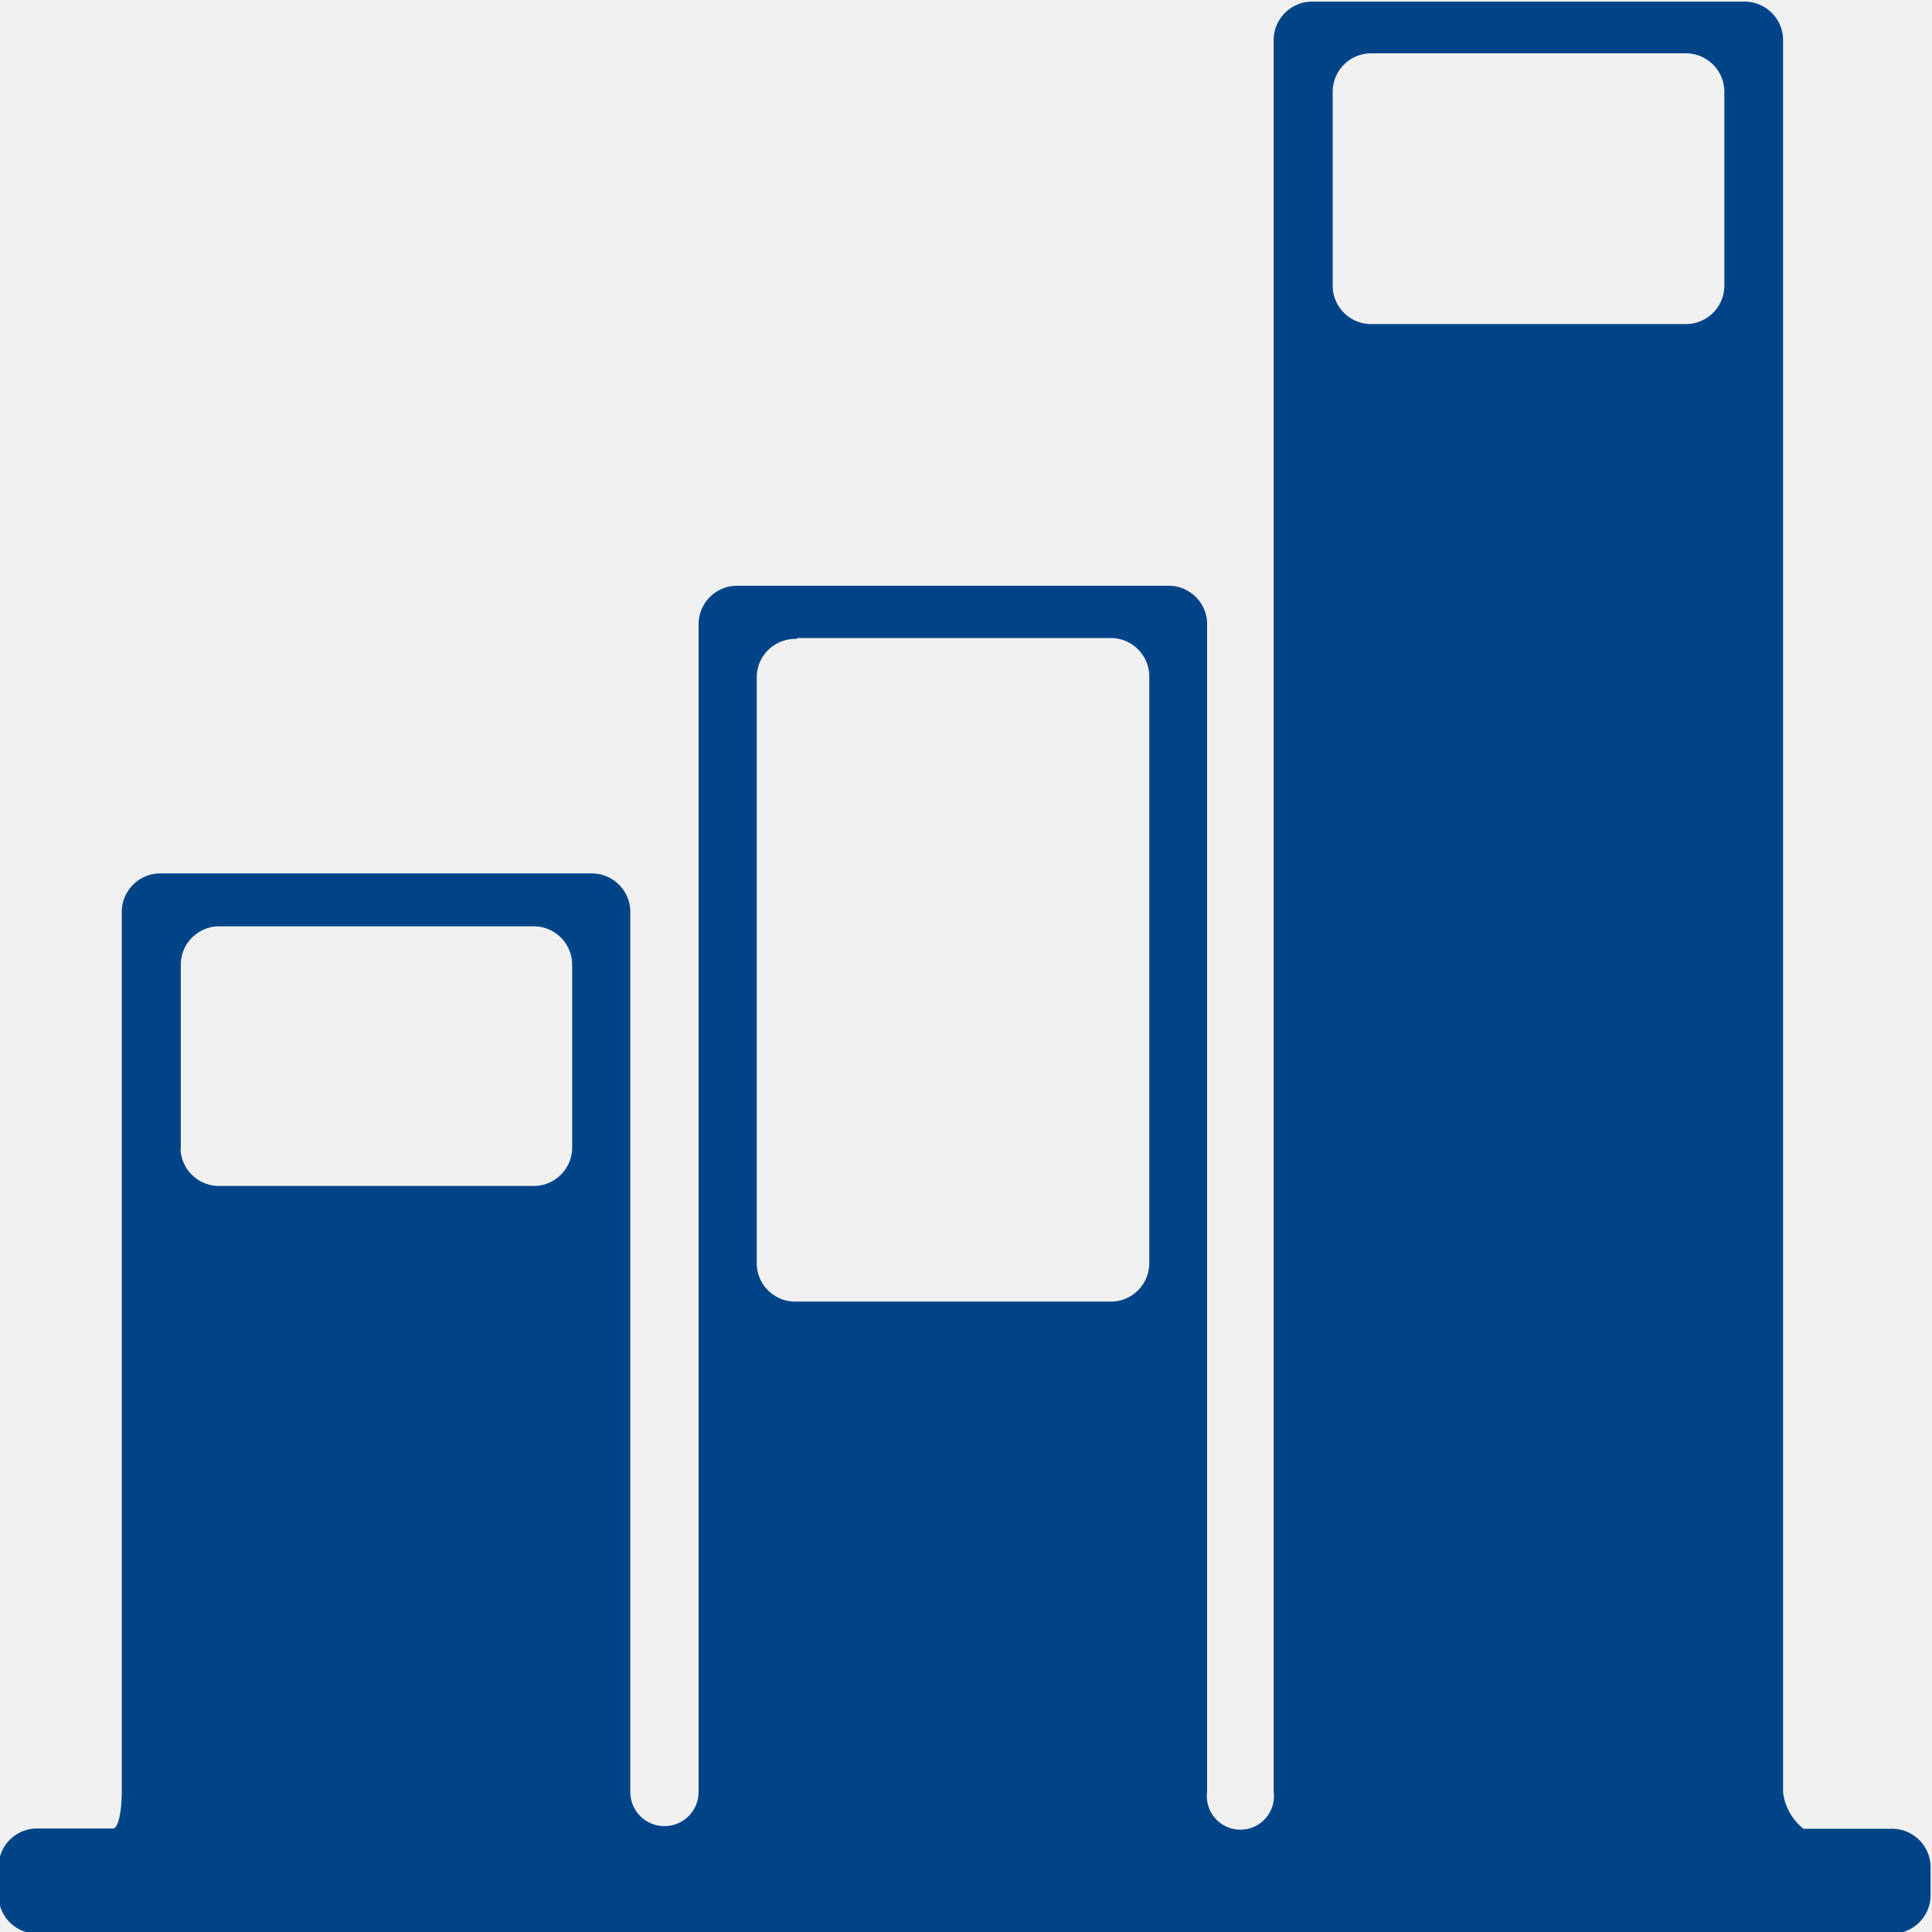
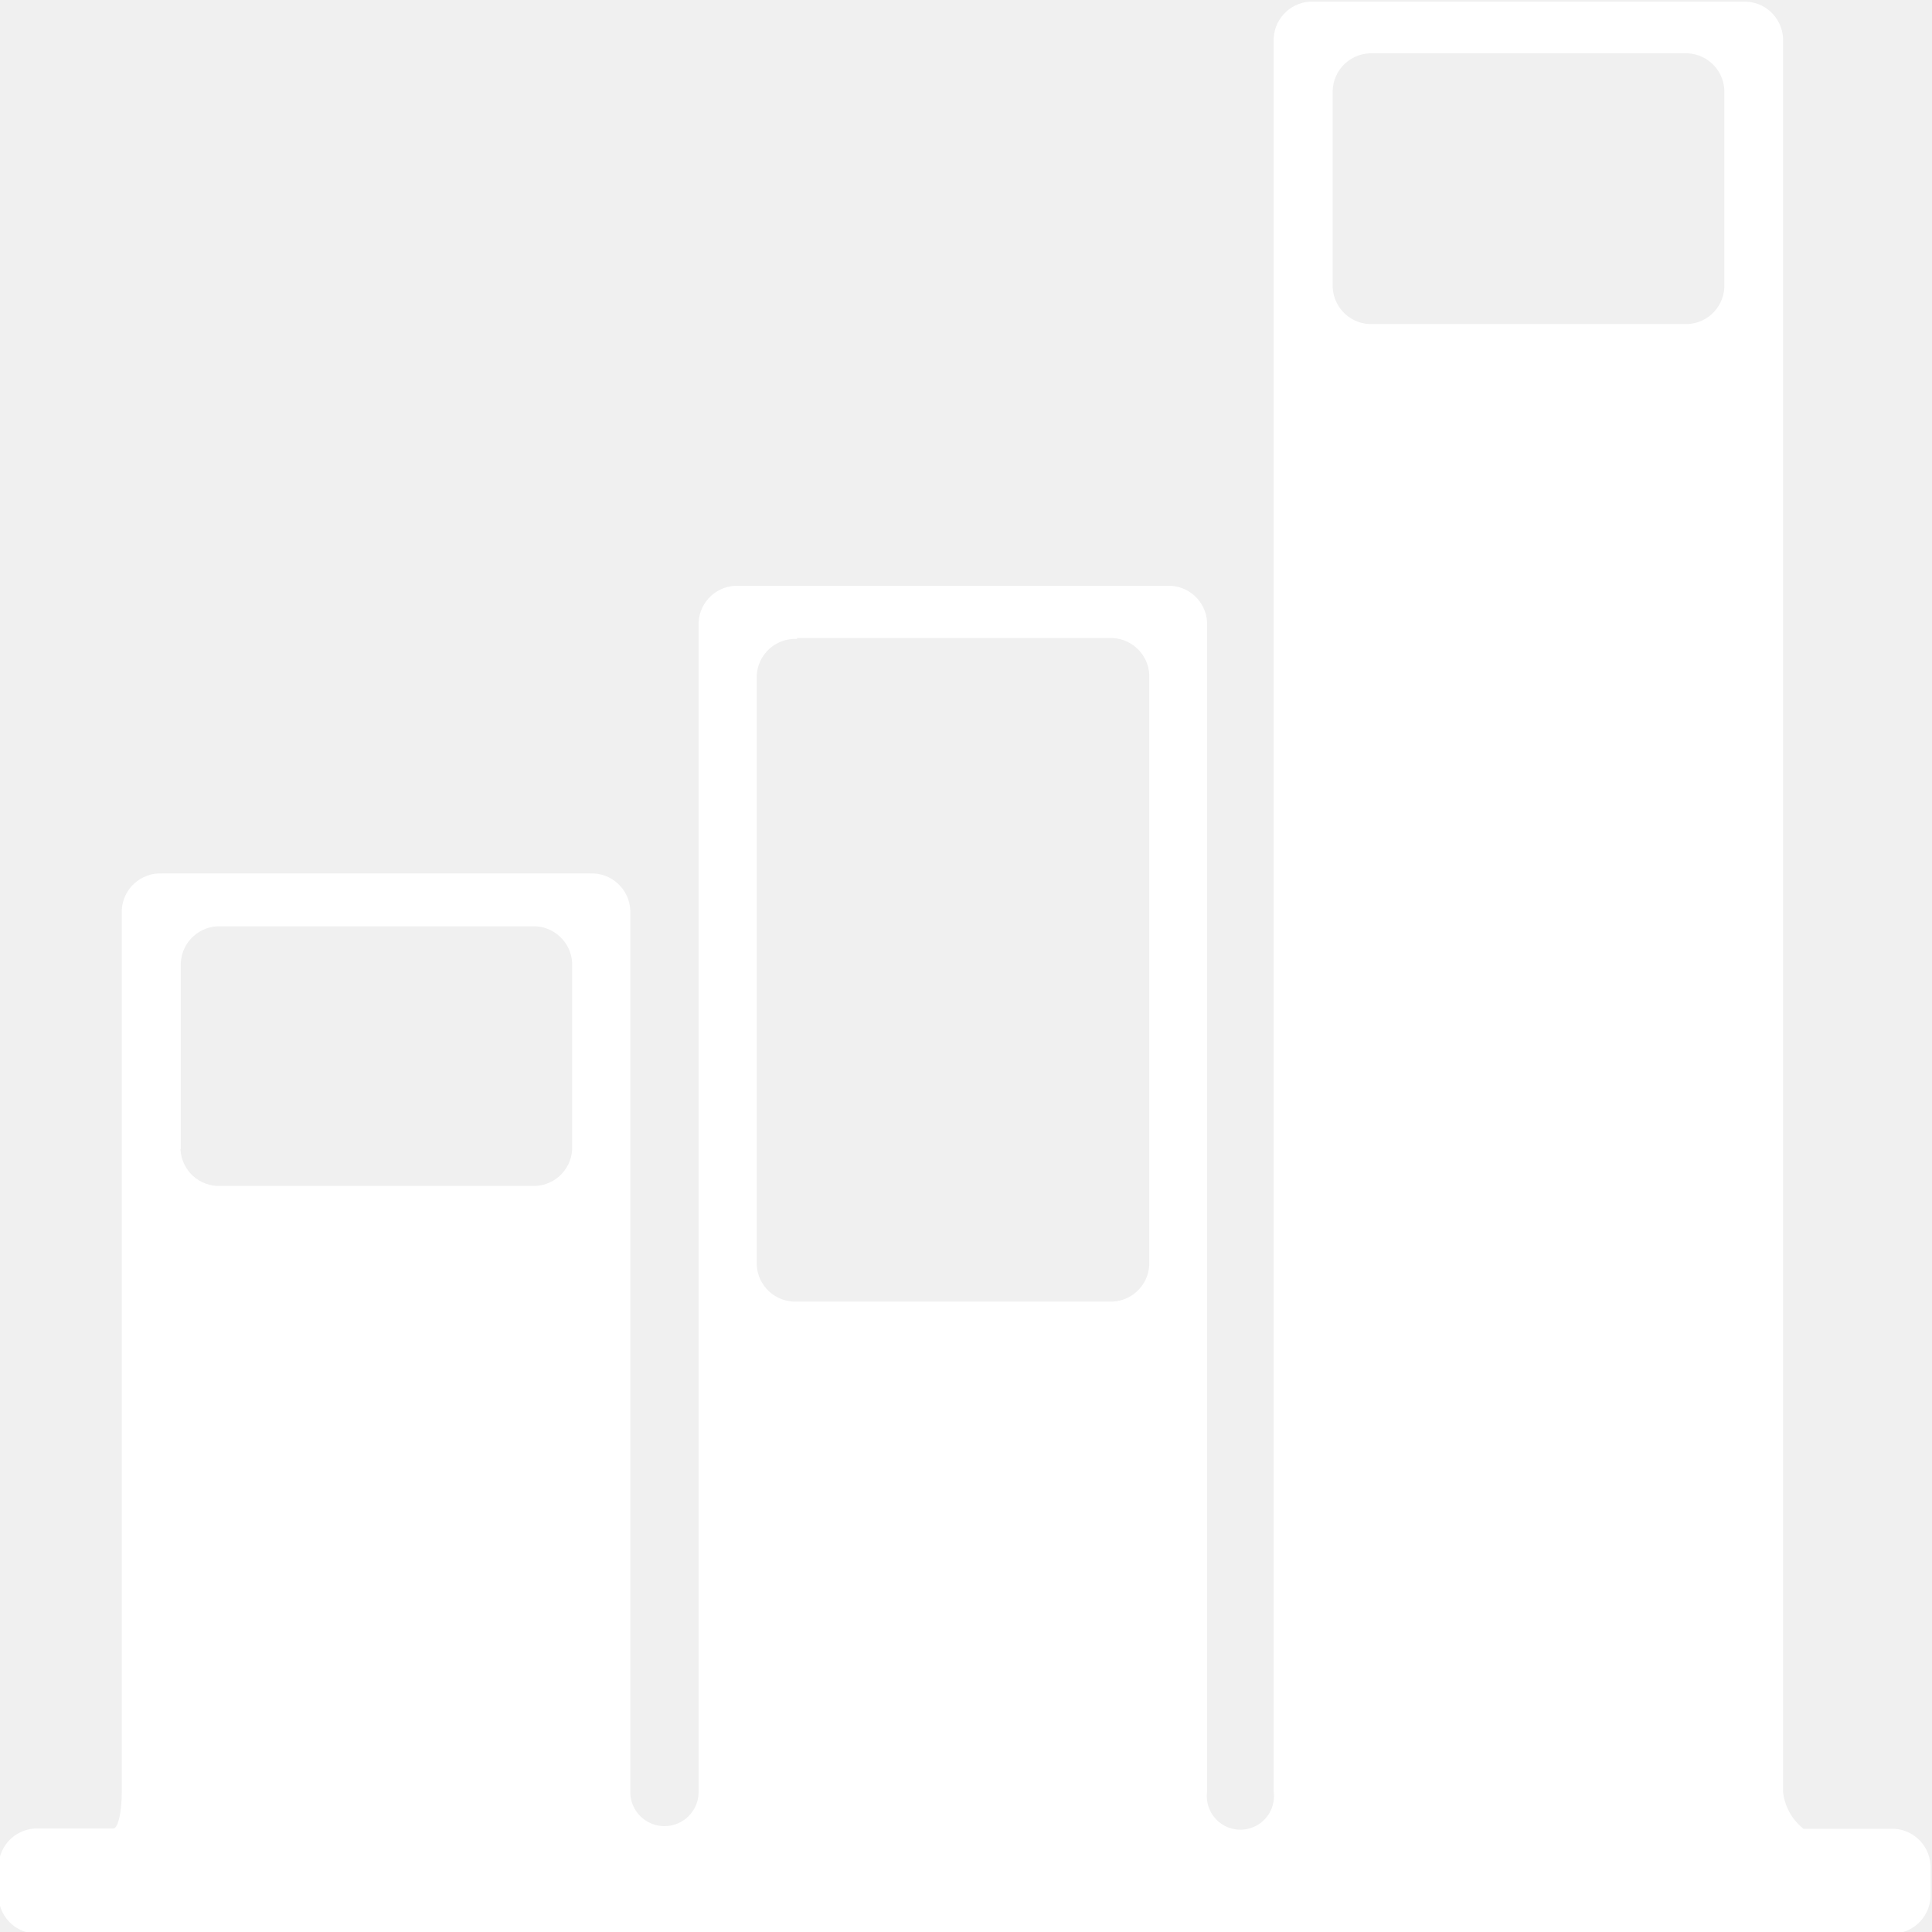
<svg xmlns="http://www.w3.org/2000/svg" id="svg733" version="1.1" viewBox="0 0 6.615 6.615" height="25" width="25">
  <defs id="defs727" />
  <g transform="translate(0,-290.3854)" id="layer1">
-     <path style="fill:#004487;stroke-width:0.441" d="m -0.005,296.772 v 0.109 a 0.132,0.132 0 0 0 0.138,0.125 H 6.472 a 0.132,0.132 0 0 0 0.138,-0.125 v -0.109 A 0.132,0.132 0 0 0 6.472,296.647 H 6.175 a 0.188,0.188 0 0 1 -0.07,-0.125 v -6.006 A 0.132,0.132 0 0 0 5.968,290.391 H 4.499 a 0.132,0.132 0 0 0 -0.138,0.125 v 6.004 a 0.115,0.115 0 1 1 -0.228,0 v -4.005 A 0.132,0.132 0 0 0 3.996,292.391 H 2.53 a 0.132,0.132 0 0 0 -0.138,0.125 v 4.005 a 0.117,0.117 0 1 1 -0.234,0 v -3.02 A 0.132,0.132 0 0 0 2.021,293.376 H 0.555 a 0.132,0.132 0 0 0 -0.138,0.125 v 3.02 c 0,0.069 -0.013,0.125 -0.029,0.125 h -0.255 a 0.132,0.132 0 0 0 -0.138,0.127 z m 4.706,-6.204 h 1.065 a 0.132,0.132 0 0 1 0.138,0.125 v 0.677 a 0.132,0.132 0 0 1 -0.138,0.125 H 4.701 a 0.132,0.132 0 0 1 -0.138,-0.125 v -0.676 a 0.132,0.132 0 0 1 0.138,-0.126 z m -1.972,2.002 h 1.068 a 0.132,0.132 0 0 1 0.138,0.125 v 2.022 a 0.132,0.132 0 0 1 -0.138,0.125 H 2.729 a 0.132,0.132 0 0 1 -0.138,-0.125 v -2.02 a 0.132,0.132 0 0 1 0.138,-0.124 z m -2.11,1.749 v -0.637 a 0.132,0.132 0 0 1 0.138,-0.125 H 1.821 a 0.132,0.132 0 0 1 0.138,0.125 v 0.639 a 0.132,0.132 0 0 1 -0.138,0.125 H 0.756 a 0.132,0.132 0 0 1 -0.138,-0.125 z" id="bars" />
+     <path style="fill:#ffffff;stroke-width:0.441" d="m -0.005,296.772 v 0.109 a 0.132,0.132 0 0 0 0.138,0.125 H 6.472 a 0.132,0.132 0 0 0 0.138,-0.125 v -0.109 A 0.132,0.132 0 0 0 6.472,296.647 H 6.175 a 0.188,0.188 0 0 1 -0.07,-0.125 v -6.006 A 0.132,0.132 0 0 0 5.968,290.391 H 4.499 a 0.132,0.132 0 0 0 -0.138,0.125 v 6.004 a 0.115,0.115 0 1 1 -0.228,0 v -4.005 A 0.132,0.132 0 0 0 3.996,292.391 H 2.53 a 0.132,0.132 0 0 0 -0.138,0.125 v 4.005 a 0.117,0.117 0 1 1 -0.234,0 v -3.02 A 0.132,0.132 0 0 0 2.021,293.376 H 0.555 a 0.132,0.132 0 0 0 -0.138,0.125 v 3.02 c 0,0.069 -0.013,0.125 -0.029,0.125 h -0.255 a 0.132,0.132 0 0 0 -0.138,0.127 z m 4.706,-6.204 h 1.065 a 0.132,0.132 0 0 1 0.138,0.125 v 0.677 a 0.132,0.132 0 0 1 -0.138,0.125 H 4.701 a 0.132,0.132 0 0 1 -0.138,-0.125 v -0.676 a 0.132,0.132 0 0 1 0.138,-0.126 z m -1.972,2.002 h 1.068 a 0.132,0.132 0 0 1 0.138,0.125 v 2.022 a 0.132,0.132 0 0 1 -0.138,0.125 H 2.729 a 0.132,0.132 0 0 1 -0.138,-0.125 v -2.02 a 0.132,0.132 0 0 1 0.138,-0.124 z m -2.11,1.749 v -0.637 a 0.132,0.132 0 0 1 0.138,-0.125 H 1.821 a 0.132,0.132 0 0 1 0.138,0.125 v 0.639 a 0.132,0.132 0 0 1 -0.138,0.125 H 0.756 a 0.132,0.132 0 0 1 -0.138,-0.125 z" id="bars" />
  </g>
</svg>
